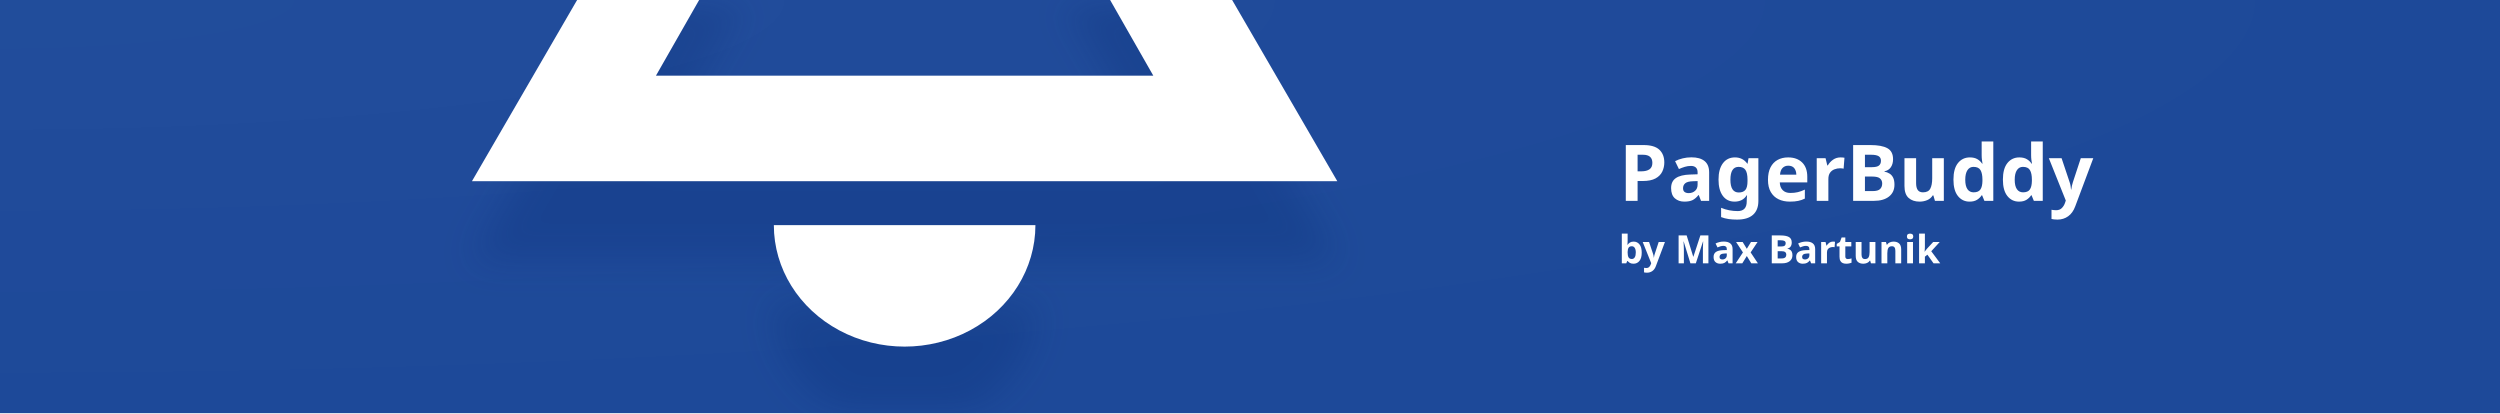
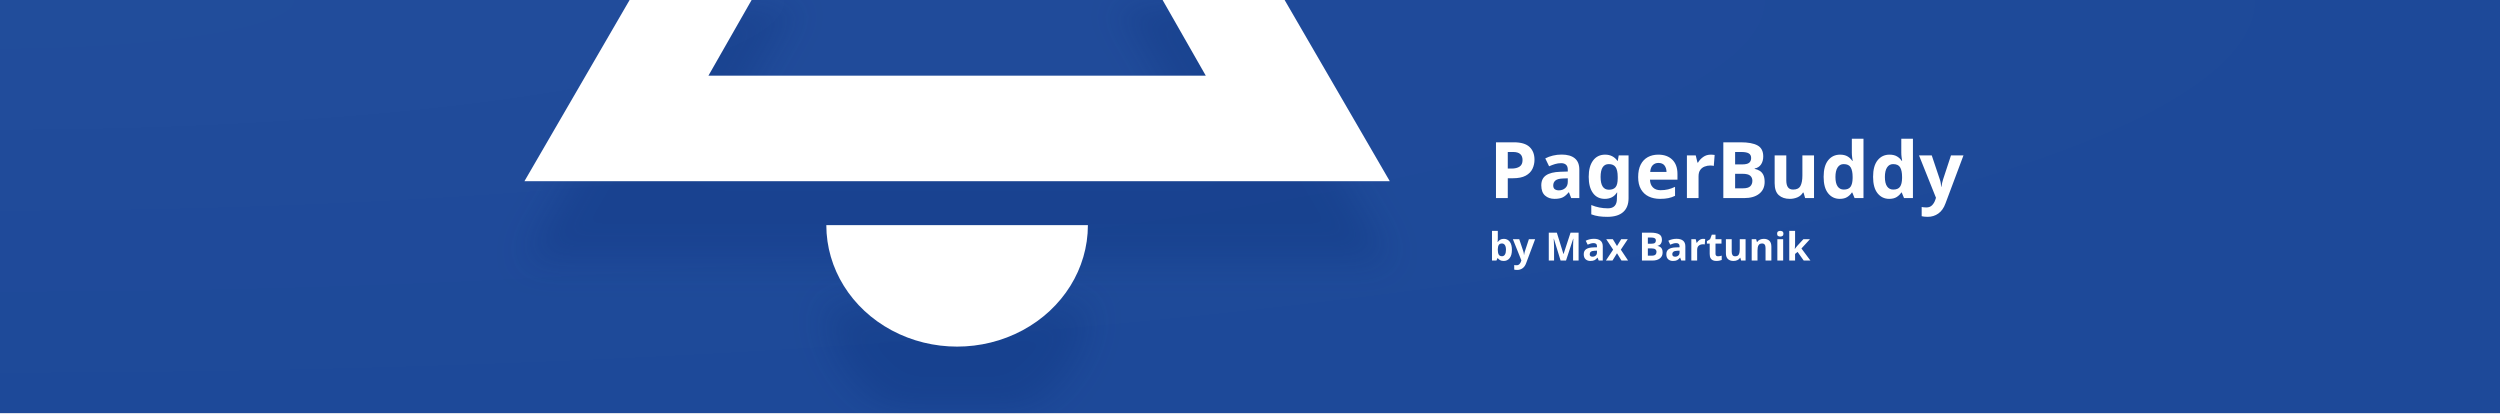
<svg xmlns="http://www.w3.org/2000/svg" xmlns:xlink="http://www.w3.org/1999/xlink" width="2560" height="423" viewBox="0 0 2560 423" id="svg2" version="1.1">
  <defs id="defs4">
    <linearGradient id="linearGradient4842">
      <stop id="stop4848" offset="0" style="stop-color:#ffffff;stop-opacity:0.1" />
      <stop style="stop-color:#ffffff;stop-opacity:0" offset="1" id="stop4853" />
    </linearGradient>
    <filter style="color-interpolation-filters:sRGB" id="filter4808" x="-0.049" width="1.099" y="-0.057" height="1.114">
      <feGaussianBlur stdDeviation="3.581" id="feGaussianBlur4810" />
    </filter>
    <filter style="color-interpolation-filters:sRGB" id="filter4812" x="-0.163" width="1.327" y="-0.35" height="1.7">
      <feGaussianBlur stdDeviation="3.581" id="feGaussianBlur4814" />
    </filter>
    <radialGradient xlink:href="#linearGradient4842" id="radialGradient4846" cx="2.029273e-007" cy="6.4687498e-005" fx="2.029273e-007" fy="6.4687498e-005" r="216" gradientUnits="userSpaceOnUse" gradientTransform="matrix(0,1.958333,-11.85185,0,7.6666655e-4,9.000065)" />
  </defs>
  <g id="layer2" style="display:inline" transform="translate(0,-629.3622)">
    <rect style="display:inline;opacity:1;fill:#1d4999;fill-opacity:1;stroke:none;stroke-width:4.078;stroke-linejoin:miter;stroke-miterlimit:4;stroke-dasharray:none;stroke-opacity:1" id="rect4246" width="2560" height="423" x="0" y="629.362" />
  </g>
  <g id="layer6" style="display:inline" transform="translate(0,-9)" />
  <g id="layer1" style="display:inline" transform="translate(0,231)" />
  <g id="layer5" style="display:inline" transform="translate(0,-9)">
-     <g id="g847" transform="matrix(5.09253,0,0,5.065854,-173.6485,-1155.69)" style="stroke-width:0.197">
+     <g id="g847" transform="matrix(5.09253,0,0,5.065854,-119.9084,-1155.69)" style="stroke-width:0.197">
      <path id="path4504-1" d="m 216,131.843 -43.5,75.346 -43.5,75.344 h 87 87 l -43.5,-75.344 z m 0,41.283 25,44.037 25,44.035 h -50 -50 l 25,-44.035 z" style="display:inline;opacity:0.2;fill:#00236a;fill-opacity:1;stroke:none;stroke-width:0.197;stroke-linecap:butt;stroke-miterlimit:4;stroke-dasharray:none;stroke-opacity:1;filter:url(#filter4808)" />
      <path d="m 242.299,291.422 a 26.299,24.55 0 0 1 -13.149,21.261 26.299,24.55 0 0 1 -26.299,0 26.299,24.55 0 0 1 -13.149,-21.261" id="path4506-6" style="display:inline;opacity:0.2;fill:#00236a;fill-opacity:1;stroke:none;stroke-width:0.197;stroke-linecap:butt;stroke-miterlimit:4;stroke-dasharray:none;stroke-opacity:1;filter:url(#filter4812)" />
      <path id="path4504" d="m 216,115.844 -43.5,75.346 -43.5,75.344 h 87 87 l -43.5,-75.344 z m 0,41.283 25,44.037 25,44.035 h -50 -50 l 25,-44.035 z" style="display:inline;opacity:1;fill:#ffffff;fill-opacity:1;stroke:none;stroke-width:0.197;stroke-linecap:butt;stroke-miterlimit:4;stroke-dasharray:none;stroke-opacity:1" />
      <path d="m 242.299,35.422 a 26.299,24.55 0 0 1 -13.149,21.261 26.299,24.55 0 0 1 -26.299,0 26.299,24.55 0 0 1 -13.149,-21.261" id="path4506" style="display:inline;opacity:1;fill:#ffffff;fill-opacity:1;stroke:none;stroke-width:0.197;stroke-linecap:butt;stroke-miterlimit:4;stroke-dasharray:none;stroke-opacity:1" transform="translate(0,240)" />
    </g>
  </g>
  <g id="layer3" style="display:inline" transform="translate(0,-77)">
-     <text xml:space="preserve" style="font-style:normal;font-weight:normal;font-size:10.667px;line-height:1.25;font-family:sans-serif;letter-spacing:0px;word-spacing:0px;display:inline;fill:#000000;fill-opacity:1;stroke:none" x="1657.615" y="282.667" id="text851">
-       <tspan id="tspan849" x="1657.615" y="282.667" style="font-style:normal;font-variant:normal;font-weight:bold;font-stretch:normal;font-size:80px;font-family:'Leelawadee UI';-inkscape-font-specification:'Leelawadee UI Bold';fill:#ffffff;fill-opacity:1">PagerBuddy</tspan>
-       <tspan x="1657.615" y="346.637" id="tspan853" style="font-style:normal;font-variant:normal;font-weight:bold;font-stretch:normal;font-size:40px;font-family:'Leelawadee UI';-inkscape-font-specification:'Leelawadee UI Bold';fill:#ffffff;fill-opacity:1">by Max Bartunik</tspan>
+     <text xml:space="preserve" style="font-style:normal;font-weight:normal;font-size:10.667px;line-height:1.25;font-family:sans-serif;letter-spacing:0px;word-spacing:0px;display:inline;fill:#000000;fill-opacity:1;stroke:none" x="1524.679" y="279.839" id="text851">
+       <tspan id="tspan849" x="1524.679" y="279.839" style="font-style:normal;font-variant:normal;font-weight:bold;font-stretch:normal;font-size:80px;font-family:'Leelawadee UI';-inkscape-font-specification:'Leelawadee UI Bold';fill:#ffffff;fill-opacity:1">PagerBuddy</tspan>
+       <tspan x="1524.679" y="343.809" id="tspan853" style="font-style:normal;font-variant:normal;font-weight:bold;font-stretch:normal;font-size:40px;font-family:'Leelawadee UI';-inkscape-font-specification:'Leelawadee UI Bold';fill:#ffffff;fill-opacity:1">by Max Bartunik</tspan>
    </text>
  </g>
  <g id="layer7" style="display:inline" transform="translate(0,-9)">
    <rect style="opacity:0.2;fill:url(#radialGradient4846);fill-opacity:1;stroke:none;stroke-width:1;stroke-linecap:butt;stroke-miterlimit:4;stroke-dasharray:none;stroke-opacity:1" id="rect4817" width="2560" height="423" x="0" y="9" />
  </g>
</svg>
